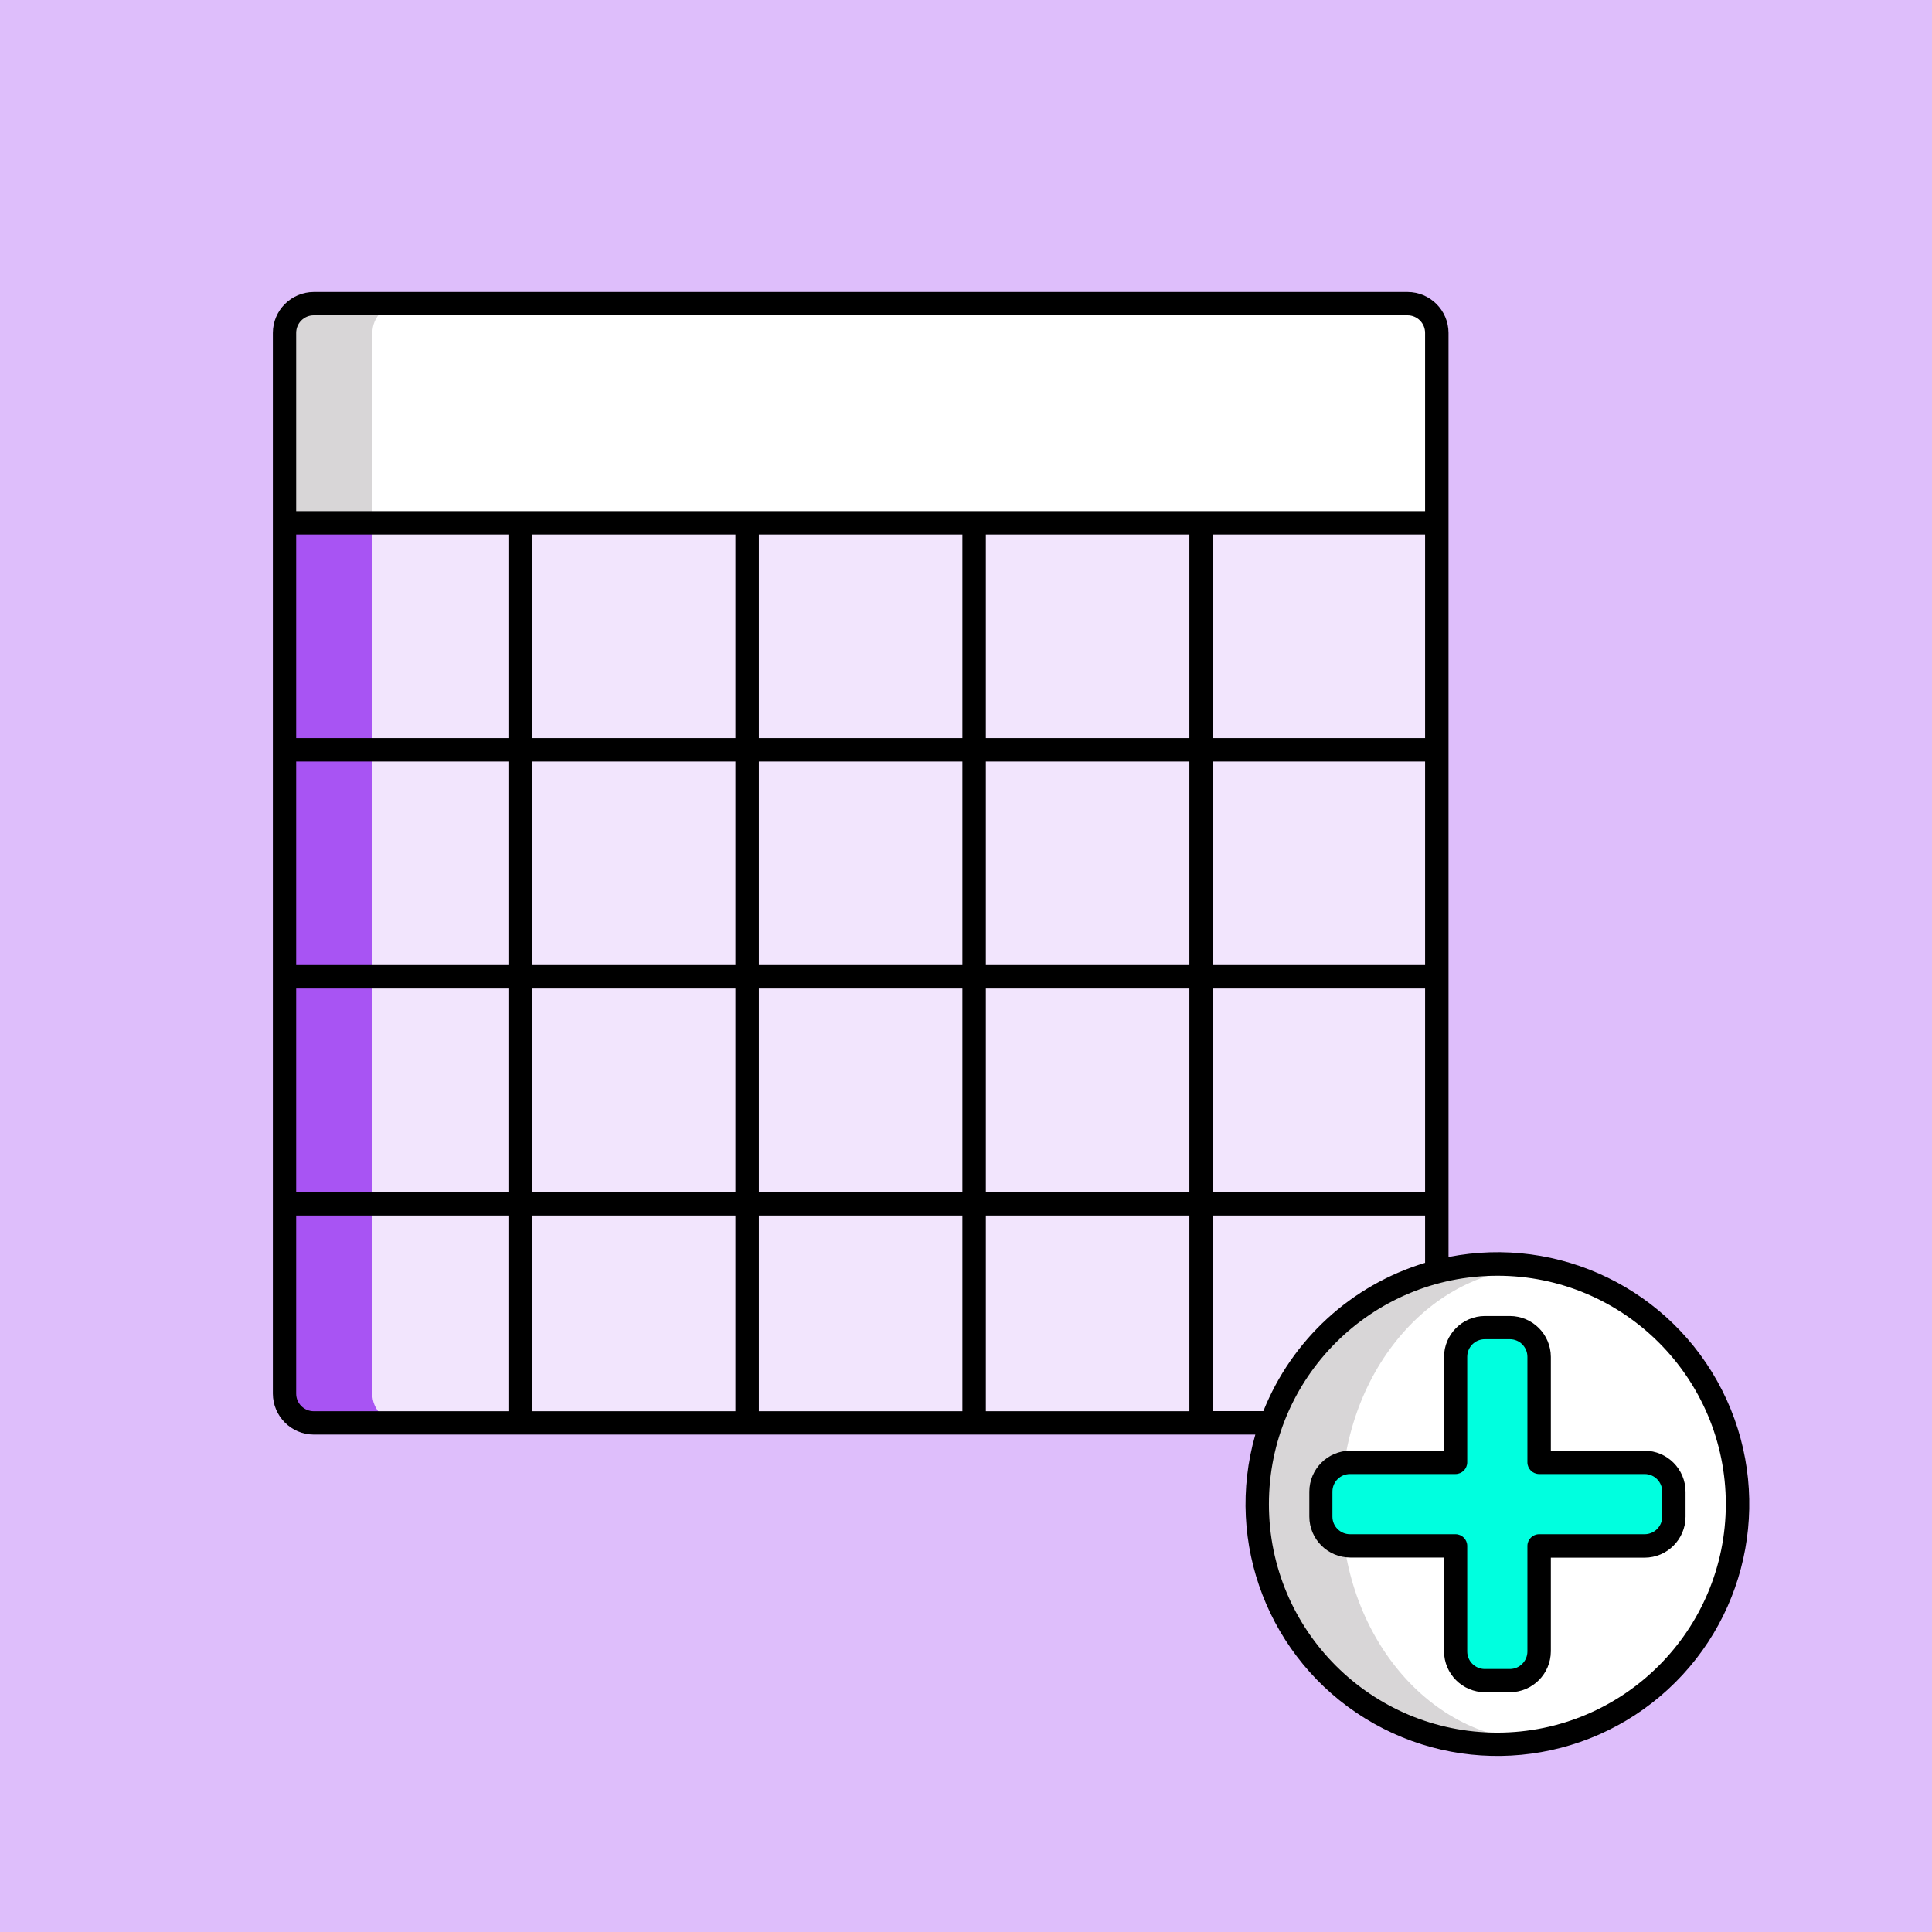
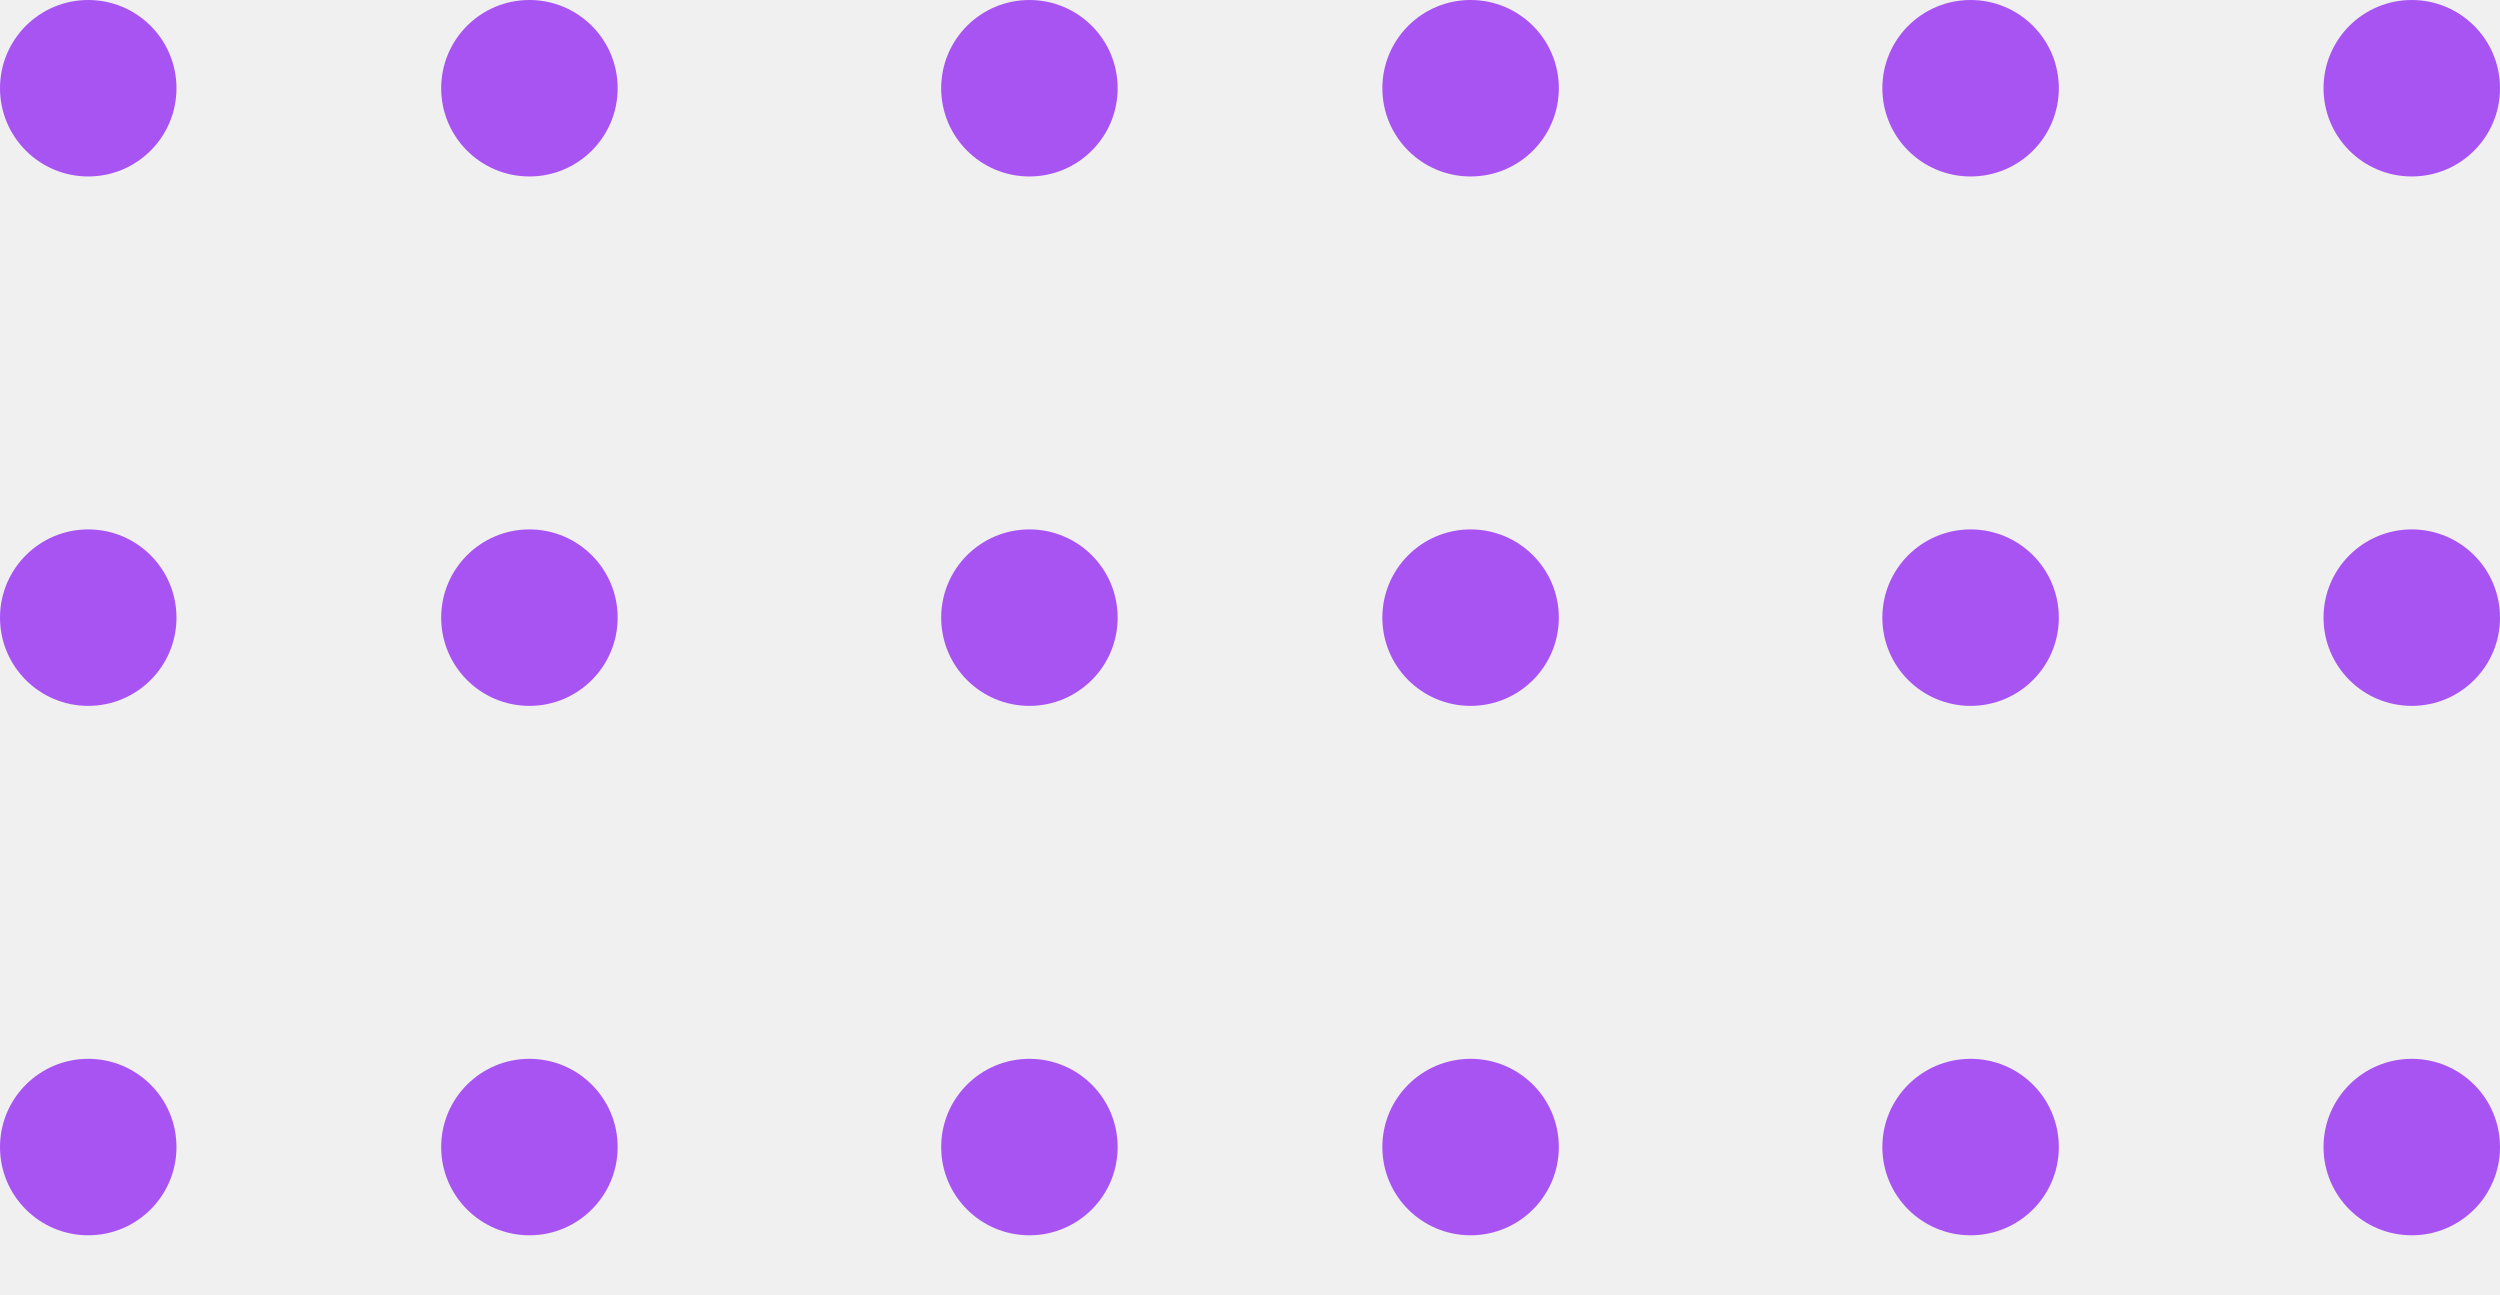
- <svg xmlns="http://www.w3.org/2000/svg" width="85" height="85" viewBox="0 0 85 85">
-   <g id="_13" data-name="13" transform="translate(-180 -6096)">
-     <rect id="Rectángulo_402232" data-name="Rectángulo 402232" width="85" height="85" transform="translate(180 6096)" fill="#debefb" />
-     <g id="reshot-icon-table-DTQPMWRLFV" transform="translate(189.968 6105.759)">
-       <path id="Trazado_877064" data-name="Trazado 877064" d="M54.729,6.371v46.67A1.29,1.29,0,0,1,53.44,54.33H5.321a1.29,1.29,0,0,1-1.289-1.289V6.371A1.29,1.29,0,0,1,5.321,5.082H53.44A1.29,1.29,0,0,1,54.729,6.371Z" transform="translate(-1.484 -1.484)" fill="#d8d6d7" />
-       <path id="Trazado_877065" data-name="Trazado 877065" d="M65.862,6.371v46.67a1.29,1.29,0,0,1-1.289,1.289H20.321a1.29,1.29,0,0,1-1.289-1.289V6.371a1.29,1.29,0,0,1,1.289-1.289H64.573A1.29,1.29,0,0,1,65.862,6.371Z" transform="translate(-12.617 -1.484)" fill="#fff" />
-       <path id="Trazado_877066" data-name="Trazado 877066" d="M54.729,42.3V80.627a1.29,1.29,0,0,1-1.289,1.289H5.321a1.29,1.29,0,0,1-1.289-1.289V42.252l.235.062H54.495Z" transform="translate(-1.484 -29.07)" fill="#a854f3" />
-       <path id="Trazado_877067" data-name="Trazado 877067" d="M65.627,42.447h-46.6V80.761a1.29,1.29,0,0,0,1.289,1.289H64.573a1.29,1.29,0,0,0,1.289-1.289V42.432Z" transform="translate(-12.617 -29.204)" fill="#f2e5fd" />
-       <path id="Trazado_877068" data-name="Trazado 877068" d="M191.145,179.528a10.568,10.568,0,0,1-8.715,10.4,10.678,10.678,0,0,1-1.851.162,10.566,10.566,0,0,1,0-21.133,10.678,10.678,0,0,1,1.851.162A10.568,10.568,0,0,1,191.145,179.528Z" transform="translate(-124.667 -123.109)" fill="#d8d6d7" />
-       <ellipse id="Elipse_11593" data-name="Elipse 11593" cx="8.715" cy="10.404" rx="8.715" ry="10.404" transform="translate(49.047 46.016)" fill="#fff" />
-       <path id="Trazado_877069" data-name="Trazado 877069" d="M195.11,185.744h-4.641V181.1a1.289,1.289,0,0,0-1.289-1.289h-1.1a1.289,1.289,0,0,0-1.289,1.289v4.641h-4.641a1.289,1.289,0,0,0-1.289,1.289v1.1a1.289,1.289,0,0,0,1.289,1.289h4.641v4.641a1.289,1.289,0,0,0,1.289,1.289h1.1a1.289,1.289,0,0,0,1.289-1.289v-4.641h4.641a1.289,1.289,0,0,0,1.289-1.289v-1.1A1.289,1.289,0,0,0,195.11,185.744Z" transform="translate(-132.721 -131.163)" fill="#00ffdf" />
-       <g id="Grupo_1100553" data-name="Grupo 1100553" transform="translate(2.032 3.082)">
-         <path id="Trazado_877070" data-name="Trazado 877070" d="M53.761,45.548V4.887a1.807,1.807,0,0,0-1.8-1.8H3.837a1.807,1.807,0,0,0-1.8,1.8v46.67a1.807,1.807,0,0,0,1.8,1.8H45.261a11.081,11.081,0,1,0,8.5-7.813ZM3.063,4.887a.774.774,0,0,1,.774-.774H51.956a.774.774,0,0,1,.774.774v7.841H3.063ZM43.392,32.7V23.745H52.73V32.7H43.392Zm9.338,1.031v8.955H43.391V33.731h9.338ZM43.392,22.714V13.759H52.73v8.955ZM12.4,52.33H3.837a.774.774,0,0,1-.774-.774V43.718H12.4Zm0-9.644H3.063V33.731H12.4Zm0-9.986H3.063V23.745H12.4Zm0-9.986H3.063V13.759H12.4ZM22.388,52.33H13.433V43.718h8.955V52.33Zm0-9.644H13.433V33.731h8.955v8.955Zm0-9.986H13.433V23.745h8.955V32.7Zm0-9.986H13.433V13.759h8.955v8.955ZM32.374,52.33H23.419V43.718h8.955Zm0-9.644H23.419V33.731h8.955Zm0-9.986H23.419V23.745h8.955Zm0-9.986H23.419V13.759h8.955ZM42.36,52.33H33.406V43.718H42.36Zm0-9.644H33.406V33.731H42.36Zm0-9.986H33.406V23.745H42.36Zm0-9.986H33.406V13.759H42.36ZM43.392,52.33V43.718H52.73V45.8a11.131,11.131,0,0,0-7.116,6.526H43.392ZM55.911,66.47A10.051,10.051,0,1,1,65.961,56.419,10.062,10.062,0,0,1,55.911,66.47Z" transform="translate(-2.032 -3.082)" />
-         <path id="Trazado_877071" data-name="Trazado 877071" d="M193.626,183.744H189.5v-4.126a1.807,1.807,0,0,0-1.8-1.8h-1.1a1.807,1.807,0,0,0-1.8,1.8v4.126h-4.126a1.807,1.807,0,0,0-1.8,1.8v1.1a1.807,1.807,0,0,0,1.8,1.8h4.126v4.126a1.807,1.807,0,0,0,1.8,1.8h1.1a1.807,1.807,0,0,0,1.8-1.8V188.45h4.126a1.807,1.807,0,0,0,1.8-1.8v-1.1A1.807,1.807,0,0,0,193.626,183.744Zm.774,2.9a.774.774,0,0,1-.774.774h-4.641a.516.516,0,0,0-.516.516v4.641a.774.774,0,0,1-.774.774h-1.1a.774.774,0,0,1-.774-.774v-4.641a.516.516,0,0,0-.516-.516h-4.641a.774.774,0,0,1-.774-.774v-1.1a.774.774,0,0,1,.774-.774h4.641a.516.516,0,0,0,.516-.516v-4.641a.774.774,0,0,1,.774-.774h1.1a.774.774,0,0,1,.774.774v4.641a.516.516,0,0,0,.516.516h4.641a.774.774,0,0,1,.774.774Z" transform="translate(-133.269 -132.76)" />
-       </g>
+ <svg xmlns="http://www.w3.org/2000/svg" width="85" height="44" viewBox="0 0 85 44">
+   <defs>
+     <clipPath id="clip-path">
+       <rect width="85" height="44" fill="none" />
+     </clipPath>
+   </defs>
+   <g id="_13" data-name="13" clip-path="url(#clip-path)">
+     <g transform="translate(-180 -1074)">
+       <circle id="Elipse_9675" data-name="Elipse 9675" cx="3" cy="3" r="3" transform="translate(180 1074)" fill="#a854f3" />
+       <circle id="Elipse_9676" data-name="Elipse 9676" cx="3" cy="3" r="3" transform="translate(195 1074)" fill="#a854f3" />
+       <circle id="Elipse_9677" data-name="Elipse 9677" cx="3" cy="3" r="3" transform="translate(212 1074)" fill="#a854f3" />
+       <circle id="Elipse_9678" data-name="Elipse 9678" cx="3" cy="3" r="3" transform="translate(227 1074)" fill="#a854f3" />
+       <circle id="Elipse_9679" data-name="Elipse 9679" cx="3" cy="3" r="3" transform="translate(244 1074)" fill="#a854f3" />
+       <circle id="Elipse_9680" data-name="Elipse 9680" cx="3" cy="3" r="3" transform="translate(259 1074)" fill="#a854f3" />
+     </g>
+     <g transform="translate(-180 -1056)">
+       <circle id="Elipse_9675-2" data-name="Elipse 9675" cx="3" cy="3" r="3" transform="translate(180 1074)" fill="#a854f3" />
+       <circle id="Elipse_9676-2" data-name="Elipse 9676" cx="3" cy="3" r="3" transform="translate(195 1074)" fill="#a854f3" />
+       <circle id="Elipse_9677-2" data-name="Elipse 9677" cx="3" cy="3" r="3" transform="translate(212 1074)" fill="#a854f3" />
+       <circle id="Elipse_9678-2" data-name="Elipse 9678" cx="3" cy="3" r="3" transform="translate(227 1074)" fill="#a854f3" />
+       <circle id="Elipse_9679-2" data-name="Elipse 9679" cx="3" cy="3" r="3" transform="translate(244 1074)" fill="#a854f3" />
+       <circle id="Elipse_9680-2" data-name="Elipse 9680" cx="3" cy="3" r="3" transform="translate(259 1074)" fill="#a854f3" />
+     </g>
+     <g transform="translate(-180 -1038)">
+       <circle id="Elipse_9675-3" data-name="Elipse 9675" cx="3" cy="3" r="3" transform="translate(180 1074)" fill="#a854f3" />
+       <circle id="Elipse_9676-3" data-name="Elipse 9676" cx="3" cy="3" r="3" transform="translate(195 1074)" fill="#a854f3" />
+       <circle id="Elipse_9677-3" data-name="Elipse 9677" cx="3" cy="3" r="3" transform="translate(212 1074)" fill="#a854f3" />
+       <circle id="Elipse_9678-3" data-name="Elipse 9678" cx="3" cy="3" r="3" transform="translate(227 1074)" fill="#a854f3" />
+       <circle id="Elipse_9679-3" data-name="Elipse 9679" cx="3" cy="3" r="3" transform="translate(244 1074)" fill="#a854f3" />
+       <circle id="Elipse_9680-3" data-name="Elipse 9680" cx="3" cy="3" r="3" transform="translate(259 1074)" fill="#a854f3" />
    </g>
  </g>
</svg>
